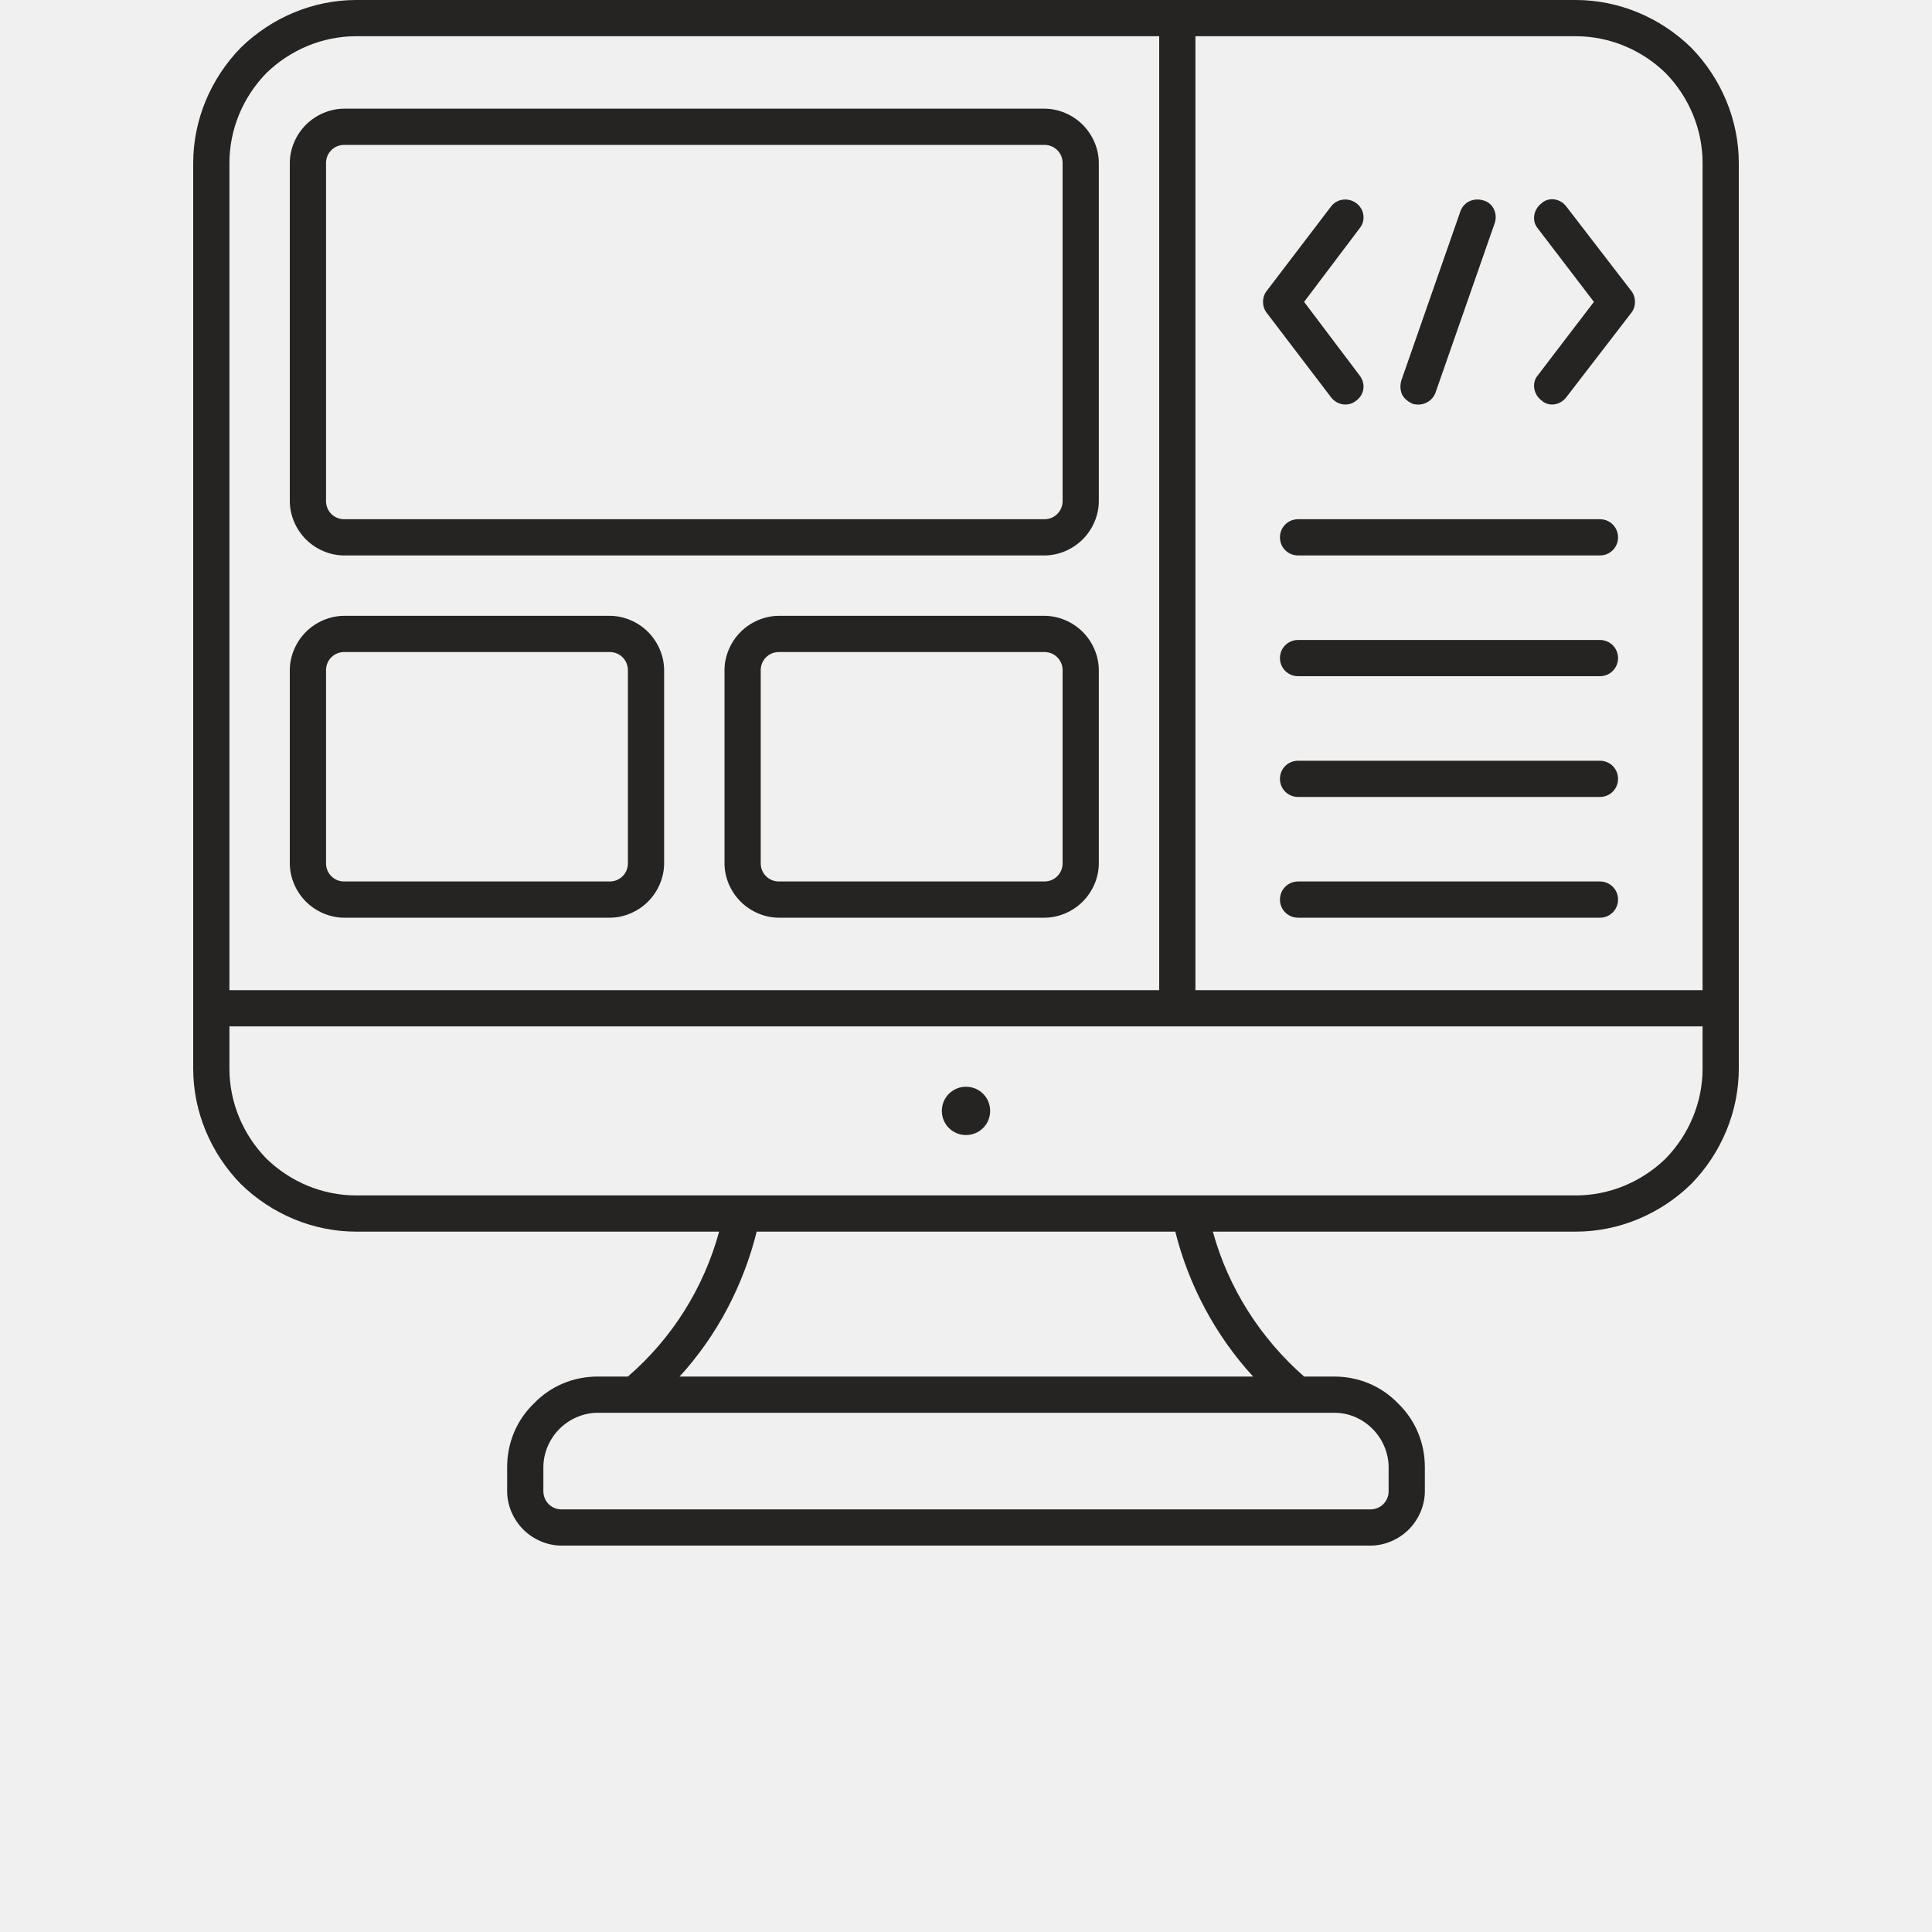
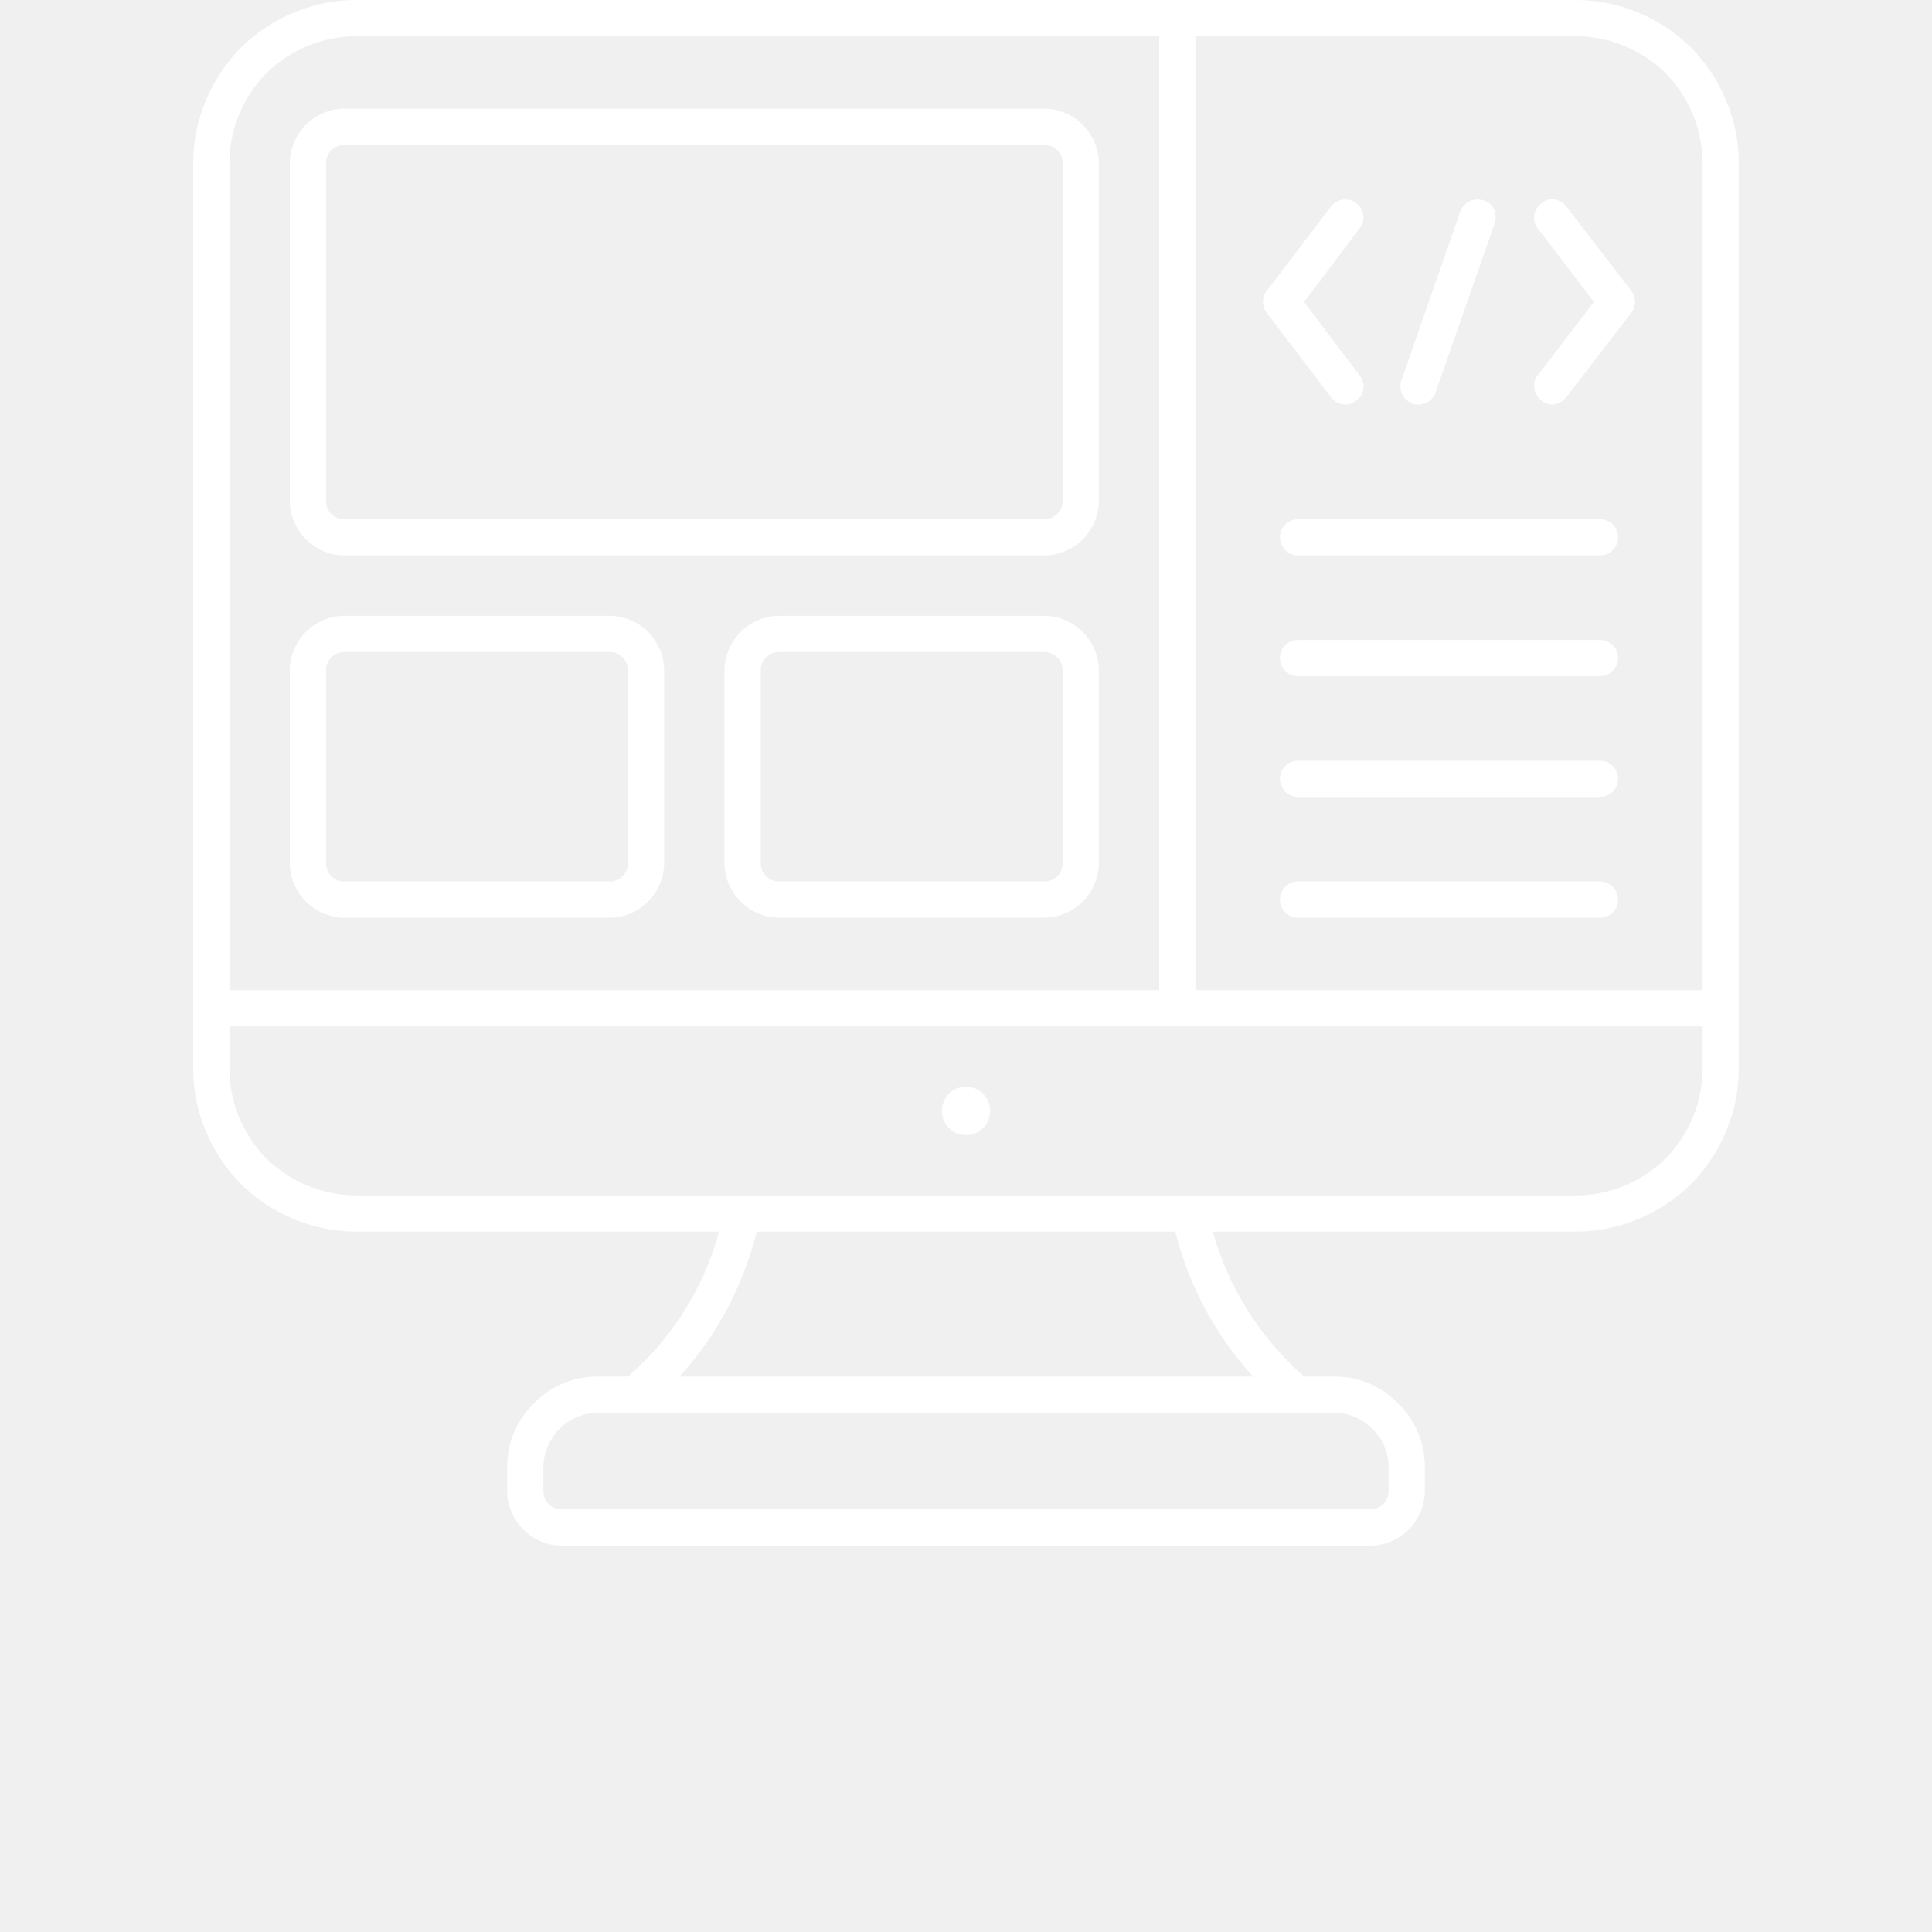
<svg xmlns="http://www.w3.org/2000/svg" version="1.2" viewBox="0 0 288 288" width="288" height="288">
-   <path fill-rule="evenodd" fill="#262422" d="m234.9 0c6.4 0 12.6 2.6 17.2 7.1 4.5 4.6 7.1 10.8 7.1 17.2v135c0 6.4-2.6 12.6-7.1 17.2-4.6 4.5-10.8 7.1-17.2 7.1h-54.1c2.3 8.4 7.1 15.9 13.6 21.6h4.5c3.6 0 7 1.4 9.5 4 2.6 2.5 4 5.9 4 9.5v3.6c0 2.1-0.9 4.2-2.4 5.7-1.5 1.5-3.6 2.4-5.7 2.4h-120.6c-2.1 0-4.2-0.9-5.7-2.4-1.5-1.5-2.4-3.6-2.4-5.7v-3.6c0-3.6 1.4-7 4-9.5 2.5-2.6 5.9-4 9.5-4h4.5c6.6-5.7 11.3-13.2 13.6-21.6h-54.1c-6.4 0-12.6-2.6-17.2-7.1-4.5-4.6-7.1-10.8-7.1-17.2v-135c0-6.4 2.6-12.6 7.1-17.2 4.6-4.5 10.8-7.1 17.2-7.1zm-200.7 147.6h138.6v-142.2h-119.7c-5 0-9.8 2-13.4 5.5-3.5 3.6-5.5 8.4-5.5 13.4zm54.9 63c-2.1 0-4.2 0.9-5.7 2.4-1.5 1.5-2.4 3.6-2.4 5.7v3.6c0 1.5 1.2 2.7 2.7 2.7h120.6c1.5 0 2.7-1.2 2.7-2.7v-3.6c0-2.1-0.9-4.2-2.4-5.7-1.5-1.5-3.5-2.4-5.7-2.4zm86.1-27h-62.4c-2 8-5.9 15.5-11.5 21.6h85.5c-5.6-6.1-9.6-13.6-11.6-21.6zm78.6-30.6h-219.6v6.3c0 5 2 9.8 5.5 13.4 3.6 3.5 8.4 5.5 13.4 5.5h181.8c5 0 9.8-2 13.4-5.5 3.5-3.6 5.5-8.4 5.5-13.4zm0-128.7c0-5-2-9.8-5.5-13.4-3.6-3.5-8.4-5.5-13.4-5.5h-56.7v142.2h75.6z" />
-   <path fill-rule="evenodd" fill="#262422" d="m147.6 165.6c0 2-1.6 3.6-3.6 3.6-2 0-3.6-1.6-3.6-3.6 0-2 1.6-3.6 3.6-3.6 2 0 3.6 1.6 3.6 3.6zm13.8-147c1.5 1.5 2.4 3.6 2.4 5.7v50.4c0 2.1-0.9 4.2-2.4 5.7-1.5 1.5-3.6 2.4-5.7 2.4h-104.4c-2.1 0-4.2-0.9-5.7-2.4-1.5-1.5-2.4-3.6-2.4-5.7v-50.4c0-2.1 0.9-4.2 2.4-5.7 1.5-1.5 3.6-2.4 5.7-2.4h104.4c2.1 0 4.2 0.9 5.7 2.4zm-3 5.7c0-1.5-1.2-2.7-2.7-2.7h-104.4c-1.5 0-2.7 1.2-2.7 2.7v50.4c0 1.5 1.2 2.7 2.7 2.7h104.4c1.5 0 2.7-1.2 2.7-2.7zm-61.8 69.9c1.5 1.5 2.4 3.6 2.4 5.7v28.8c0 2.1-0.9 4.2-2.4 5.7-1.5 1.5-3.6 2.4-5.7 2.4h-39.6c-2.1 0-4.2-0.9-5.7-2.4-1.5-1.5-2.4-3.6-2.4-5.7v-28.8c0-2.1 0.9-4.2 2.4-5.7 1.5-1.5 3.6-2.4 5.7-2.4h39.6c2.1 0 4.2 0.9 5.7 2.4zm-3 5.7c0-1.5-1.2-2.7-2.7-2.7h-39.6c-1.5 0-2.7 1.2-2.7 2.7v28.8c0 1.5 1.2 2.7 2.7 2.7h39.6c1.5 0 2.7-1.2 2.7-2.7zm67.8-5.7c1.5 1.5 2.4 3.6 2.4 5.7v28.8c0 2.1-0.9 4.2-2.4 5.7-1.5 1.5-3.6 2.4-5.7 2.4h-39.6c-2.1 0-4.2-0.9-5.7-2.4-1.5-1.5-2.4-3.6-2.4-5.7v-28.8c0-2.1 0.9-4.2 2.4-5.7 1.5-1.5 3.6-2.4 5.7-2.4h39.6c2.1 0 4.2 0.9 5.7 2.4zm-3 5.7c0-1.5-1.2-2.7-2.7-2.7h-39.6c-1.5 0-2.7 1.2-2.7 2.7v28.8c0 1.5 1.2 2.7 2.7 2.7h39.6c1.5 0 2.7-1.2 2.7-2.7zm82.8 34.2c0 1.5-1.2 2.7-2.7 2.7h-45c-1.5 0-2.7-1.2-2.7-2.7 0-1.5 1.2-2.7 2.7-2.7h45c1.5 0 2.7 1.2 2.7 2.7zm0-18c0 1.5-1.2 2.7-2.7 2.7h-45c-1.5 0-2.7-1.2-2.7-2.7 0-1.5 1.2-2.7 2.7-2.7h45c1.5 0 2.7 1.2 2.7 2.7zm0-18c0 1.5-1.2 2.7-2.7 2.7h-45c-1.5 0-2.7-1.2-2.7-2.7 0-1.5 1.2-2.7 2.7-2.7h45c1.5 0 2.7 1.2 2.7 2.7zm0-18c0 1.5-1.2 2.7-2.7 2.7h-45c-1.5 0-2.7-1.2-2.7-2.7 0-1.5 1.2-2.7 2.7-2.7h45c1.5 0 2.7 1.2 2.7 2.7zm-32.2-21.3c-0.3-0.7-0.3-1.4-0.1-2.1l8.8-25.2c0.5-1.4 2-2.1 3.5-1.6 1.4 0.4 2.1 2 1.6 3.4l-8.8 25.2c-0.5 1.4-2 2.1-3.4 1.7-0.7-0.3-1.3-0.8-1.6-1.4zm-10.6 0.4l-9.6-12.6c-0.7-0.9-0.7-2.3 0-3.2l9.6-12.6c0.9-1.2 2.6-1.4 3.8-0.5 1.2 0.9 1.4 2.6 0.5 3.7l-8.3 11 8.3 11c0.9 1.2 0.7 2.8-0.5 3.7-1.2 1-2.9 0.7-3.8-0.5zm44.8-15.8c0.7 0.9 0.7 2.3 0 3.2l-9.7 12.6c-0.9 1.2-2.6 1.5-3.7 0.5-1.2-0.9-1.5-2.6-0.6-3.7l8.4-11-8.4-11c-0.9-1.1-0.6-2.8 0.6-3.7 1.1-1 2.8-0.7 3.7 0.5z" />
+   <path fill-rule="evenodd" fill="#fff" d="m234.9 0c6.4 0 12.6 2.6 17.2 7.1 4.5 4.6 7.1 10.8 7.1 17.2v135c0 6.4-2.6 12.6-7.1 17.2-4.6 4.5-10.8 7.1-17.2 7.1h-54.1c2.3 8.4 7.1 15.9 13.6 21.6h4.5c3.6 0 7 1.4 9.5 4 2.6 2.5 4 5.9 4 9.5v3.6c0 2.1-0.9 4.2-2.4 5.7-1.5 1.5-3.6 2.4-5.7 2.4h-120.6c-2.1 0-4.2-0.9-5.7-2.4-1.5-1.5-2.4-3.6-2.4-5.7v-3.6c0-3.6 1.4-7 4-9.5 2.5-2.6 5.9-4 9.5-4h4.5c6.6-5.7 11.3-13.2 13.6-21.6h-54.1c-6.4 0-12.6-2.6-17.2-7.1-4.5-4.6-7.1-10.8-7.1-17.2v-135c0-6.4 2.6-12.6 7.1-17.2 4.6-4.5 10.8-7.1 17.2-7.1zm-200.7 147.6h138.6v-142.2h-119.7c-5 0-9.8 2-13.4 5.5-3.5 3.6-5.5 8.4-5.5 13.4zm54.9 63c-2.1 0-4.2 0.9-5.7 2.4-1.5 1.5-2.4 3.6-2.4 5.7v3.6c0 1.5 1.2 2.7 2.7 2.7h120.6c1.5 0 2.7-1.2 2.7-2.7v-3.6c0-2.1-0.9-4.2-2.4-5.7-1.5-1.5-3.5-2.4-5.7-2.4zm86.1-27h-62.4c-2 8-5.9 15.5-11.5 21.6h85.5c-5.6-6.1-9.6-13.6-11.6-21.6zm78.6-30.6h-219.6v6.3c0 5 2 9.8 5.5 13.4 3.6 3.5 8.4 5.5 13.4 5.5h181.8c5 0 9.8-2 13.4-5.5 3.5-3.6 5.5-8.4 5.5-13.4zm0-128.7c0-5-2-9.8-5.5-13.4-3.6-3.5-8.4-5.5-13.4-5.5h-56.7v142.2h75.6z" />
+   <path fill-rule="evenodd" fill="#fff" d="m147.6 165.6c0 2-1.6 3.6-3.6 3.6-2 0-3.6-1.6-3.6-3.6 0-2 1.6-3.6 3.6-3.6 2 0 3.6 1.6 3.6 3.6zm13.8-147c1.5 1.5 2.4 3.6 2.4 5.7v50.4c0 2.1-0.9 4.2-2.4 5.7-1.5 1.5-3.6 2.4-5.7 2.4h-104.4c-2.1 0-4.2-0.9-5.7-2.4-1.5-1.5-2.4-3.6-2.4-5.7v-50.4c0-2.1 0.9-4.2 2.4-5.7 1.5-1.5 3.6-2.4 5.7-2.4h104.4c2.1 0 4.2 0.9 5.7 2.4zm-3 5.7c0-1.5-1.2-2.7-2.7-2.7h-104.4c-1.5 0-2.7 1.2-2.7 2.7v50.4c0 1.5 1.2 2.7 2.7 2.7h104.4c1.5 0 2.7-1.2 2.7-2.7zm-61.8 69.9c1.5 1.5 2.4 3.6 2.4 5.7v28.8c0 2.1-0.9 4.2-2.4 5.7-1.5 1.5-3.6 2.4-5.7 2.4h-39.6c-2.1 0-4.2-0.9-5.7-2.4-1.5-1.5-2.4-3.6-2.4-5.7v-28.8c0-2.1 0.9-4.2 2.4-5.7 1.5-1.5 3.6-2.4 5.7-2.4h39.6c2.1 0 4.2 0.9 5.7 2.4zm-3 5.7c0-1.5-1.2-2.7-2.7-2.7h-39.6c-1.5 0-2.7 1.2-2.7 2.7v28.8c0 1.5 1.2 2.7 2.7 2.7h39.6c1.5 0 2.7-1.2 2.7-2.7zm67.8-5.7c1.5 1.5 2.4 3.6 2.4 5.7v28.8c0 2.1-0.9 4.2-2.4 5.7-1.5 1.5-3.6 2.4-5.7 2.4h-39.6c-2.1 0-4.2-0.9-5.7-2.4-1.5-1.5-2.4-3.6-2.4-5.7v-28.8c0-2.1 0.9-4.2 2.4-5.7 1.5-1.5 3.6-2.4 5.7-2.4h39.6c2.1 0 4.2 0.9 5.7 2.4zm-3 5.7c0-1.5-1.2-2.7-2.7-2.7h-39.6c-1.5 0-2.7 1.2-2.7 2.7v28.8c0 1.5 1.2 2.7 2.7 2.7h39.6c1.5 0 2.7-1.2 2.7-2.7zm82.8 34.2c0 1.5-1.2 2.7-2.7 2.7h-45c-1.5 0-2.7-1.2-2.7-2.7 0-1.5 1.2-2.7 2.7-2.7h45c1.5 0 2.7 1.2 2.7 2.7zm0-18c0 1.5-1.2 2.7-2.7 2.7h-45c-1.5 0-2.7-1.2-2.7-2.7 0-1.5 1.2-2.7 2.7-2.7h45c1.5 0 2.7 1.2 2.7 2.7zm0-18c0 1.5-1.2 2.7-2.7 2.7h-45c-1.5 0-2.7-1.2-2.7-2.7 0-1.5 1.2-2.7 2.7-2.7h45c1.5 0 2.7 1.2 2.7 2.7zm0-18c0 1.5-1.2 2.7-2.7 2.7h-45c-1.5 0-2.7-1.2-2.7-2.7 0-1.5 1.2-2.7 2.7-2.7h45c1.5 0 2.7 1.2 2.7 2.7zm-32.2-21.3c-0.3-0.7-0.3-1.4-0.1-2.1l8.8-25.2c0.5-1.4 2-2.1 3.5-1.6 1.4 0.4 2.1 2 1.6 3.4l-8.8 25.2c-0.5 1.4-2 2.1-3.4 1.7-0.7-0.3-1.3-0.8-1.6-1.4zm-10.6 0.4l-9.6-12.6c-0.7-0.9-0.7-2.3 0-3.2l9.6-12.6c0.9-1.2 2.6-1.4 3.8-0.5 1.2 0.9 1.4 2.6 0.5 3.7l-8.3 11 8.3 11c0.9 1.2 0.7 2.8-0.5 3.7-1.2 1-2.9 0.7-3.8-0.5zm44.8-15.8c0.7 0.9 0.7 2.3 0 3.2l-9.7 12.6c-0.9 1.2-2.6 1.5-3.7 0.5-1.2-0.9-1.5-2.6-0.6-3.7l8.4-11-8.4-11c-0.9-1.1-0.6-2.8 0.6-3.7 1.1-1 2.8-0.7 3.7 0.5z" />
</svg>
